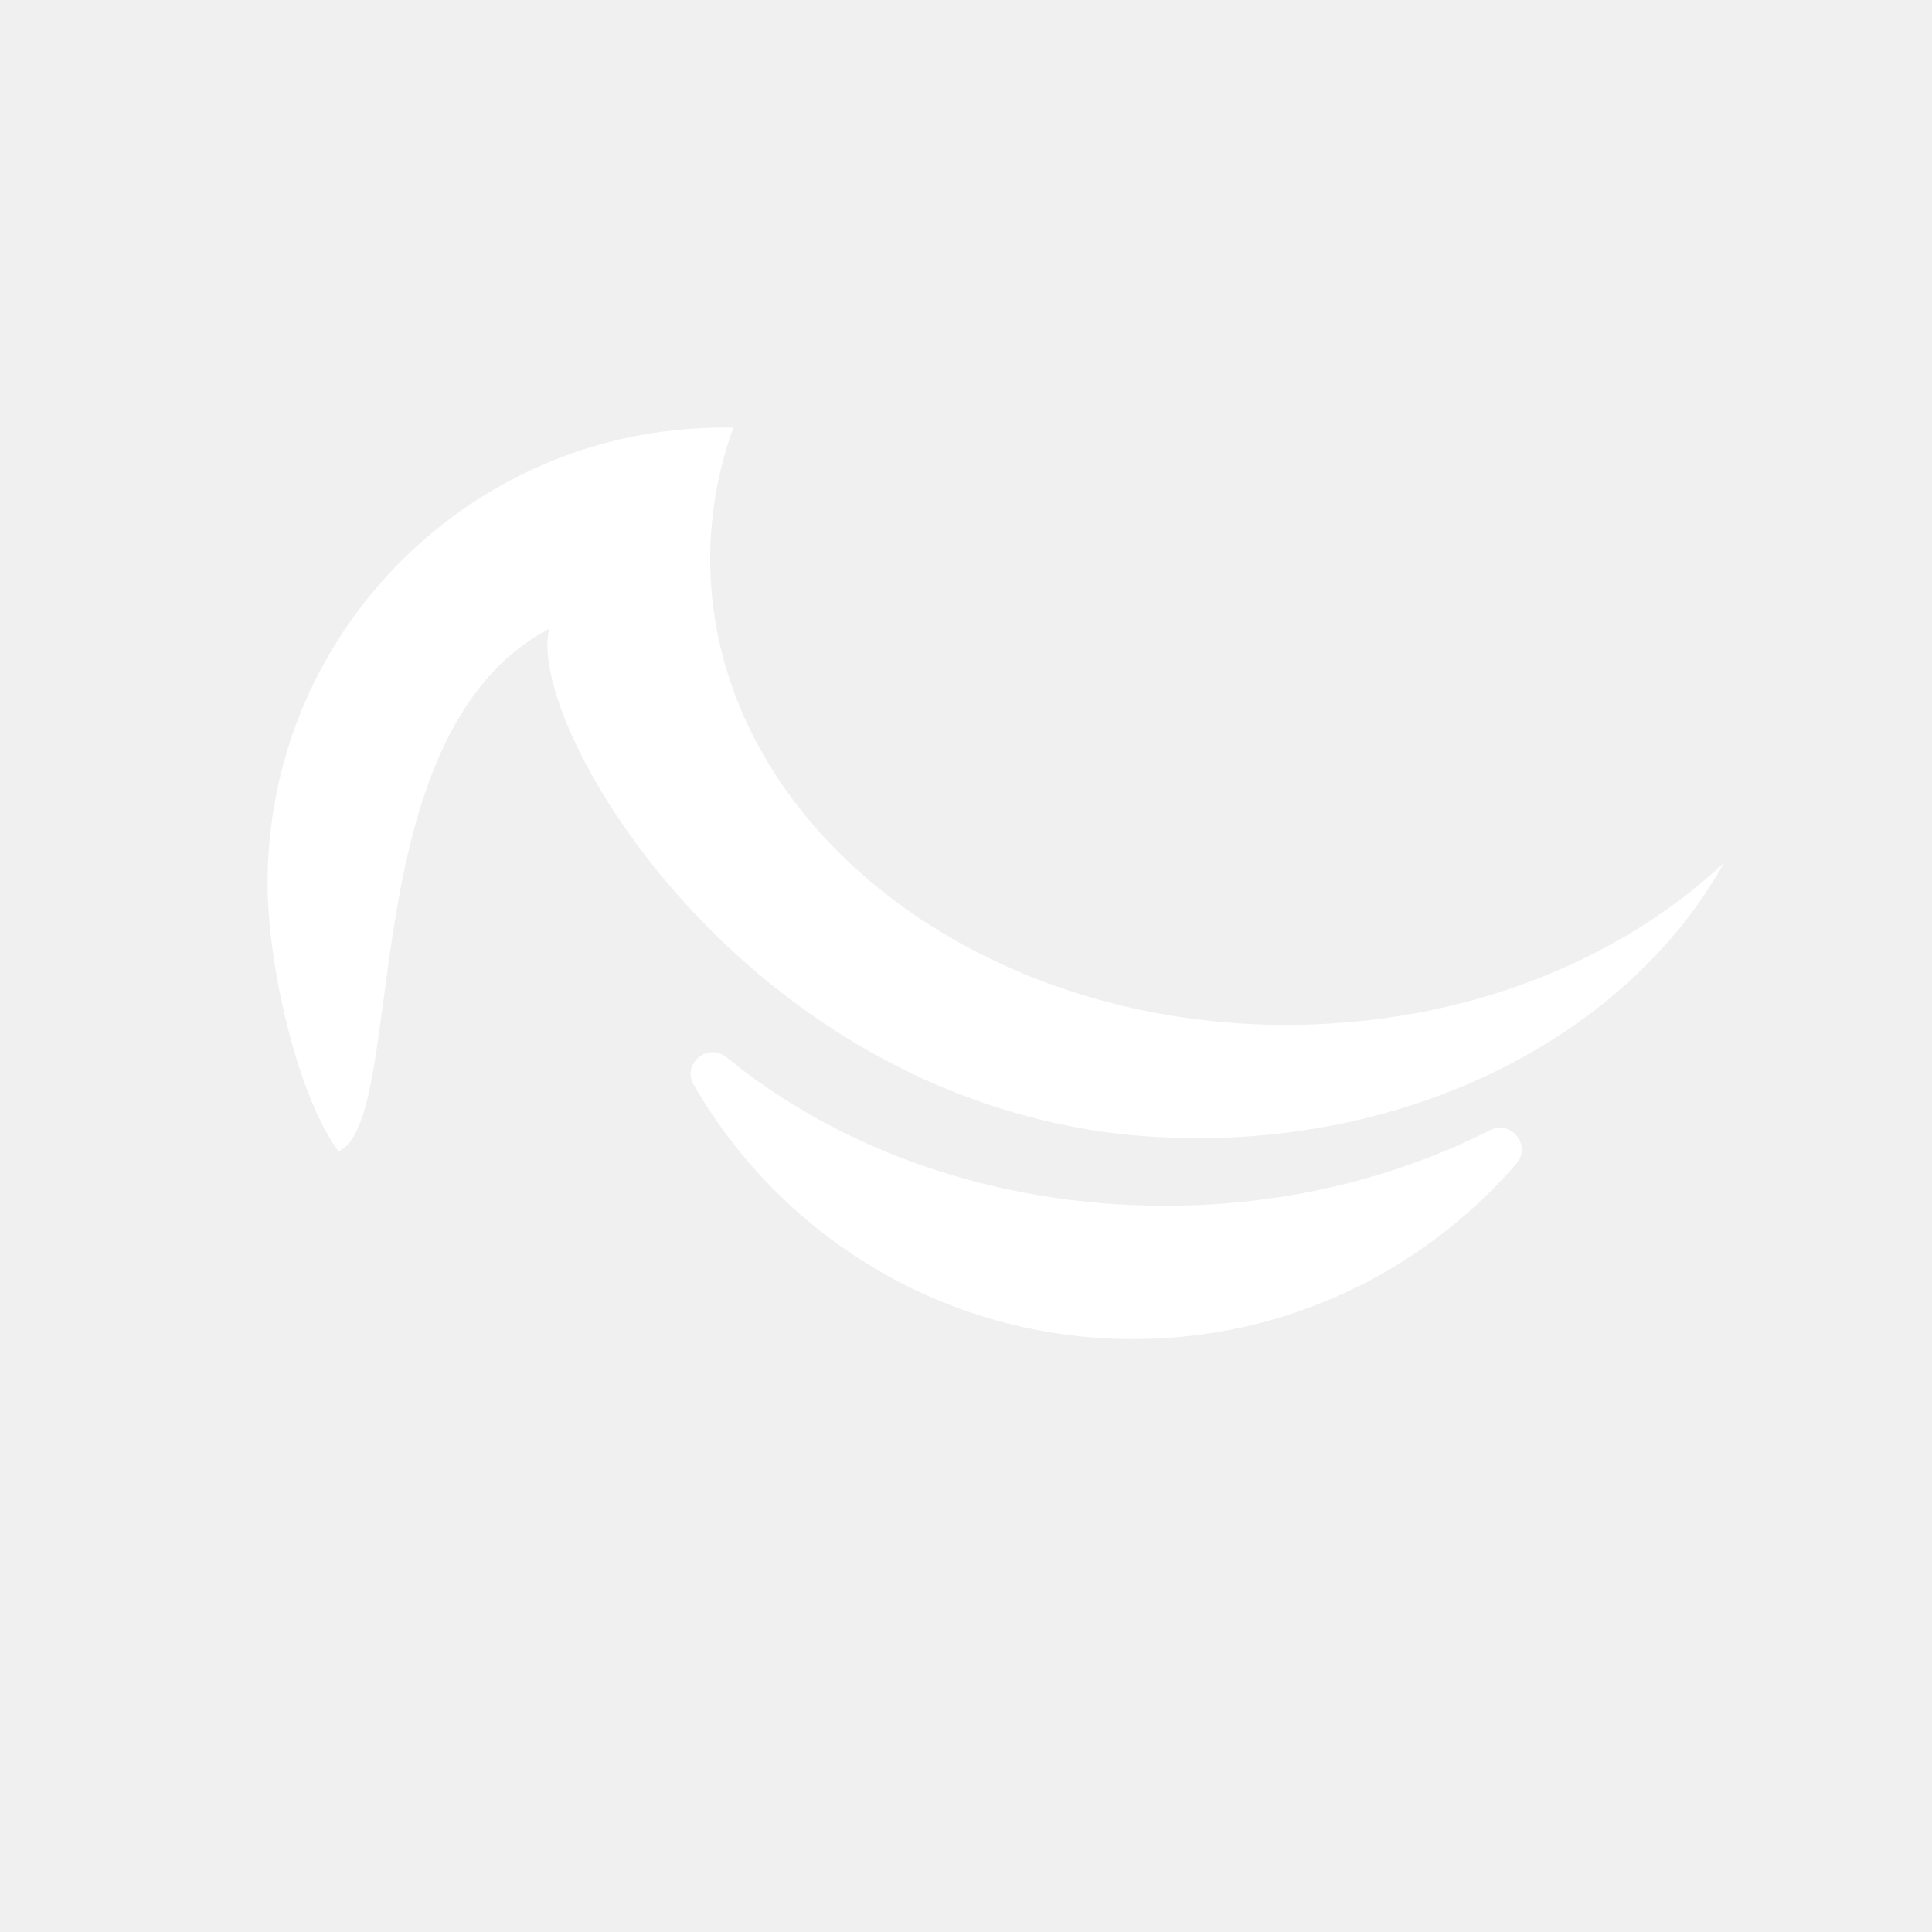
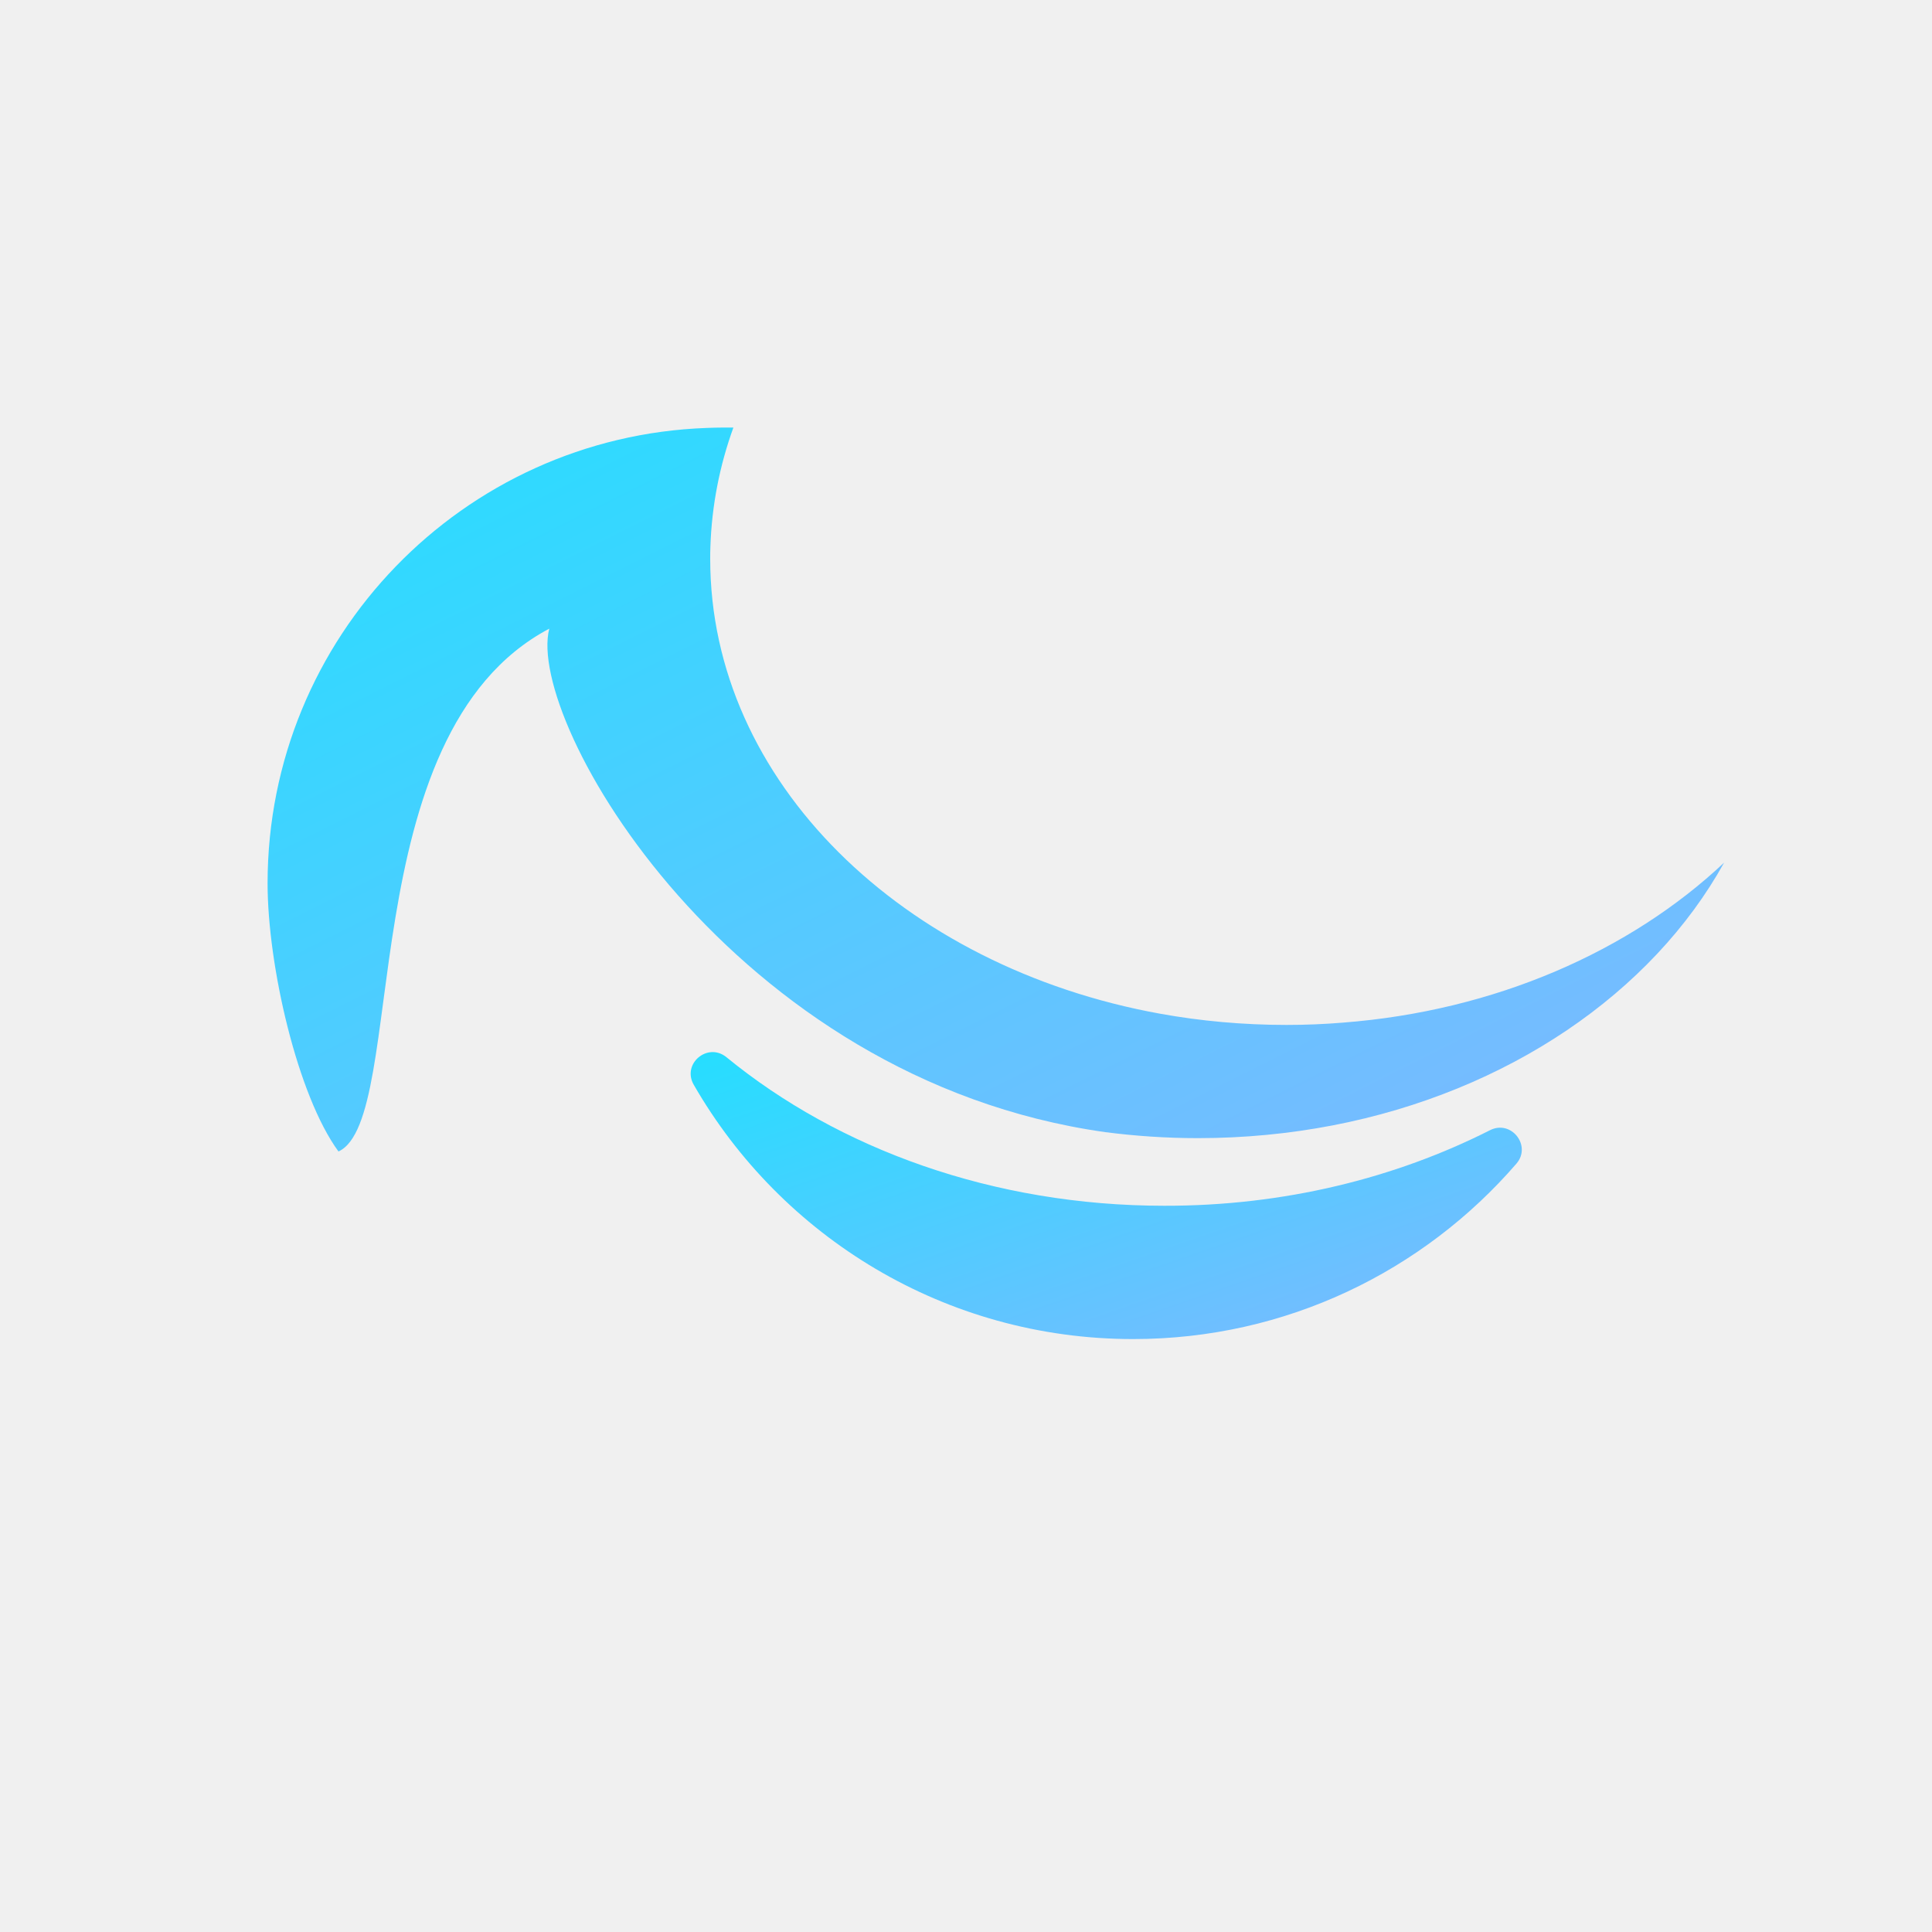
<svg xmlns="http://www.w3.org/2000/svg" version="1.0" id="Layer_1" x="0px" y="0px" viewBox="0 0 1000 1000" style="enable-background:new 0 0 1000 1000;" xml:space="preserve">
+   <defs>
+     <linearGradient id="myGradient" x1="0%" y1="0%" x2="100%" y2="100%">
+       <stop offset="0%" style="stop-color:#25DEFF; stop-opacity:1" />
+       <stop offset="100%" style="stop-color:#81B7FF; stop-opacity:1" />
+     </linearGradient>
+   </defs>
  <style type="text/css">
- 	.st0{fill:#FFFFFF;}
- </style>
-   <path class="st0" d="M771.2,585c11-5.6,21.7,8,13.7,17.3c-48.1,55.6-119.1,90.8-198.4,90.8c-97.3,0-182.2-53-227.4-131.6  c-6.3-10.9,7.2-22.2,16.9-14.3c58,47.5,138.2,76.9,226.7,76.9C664.5,624.2,722.2,609.8,771.2,585z" />
-   <path class="st0" d="M892.4,446.5C892.4,446.4,892.4,446.5,892.4,446.5C855,513.9,780.5,565,689.8,582.5  c-22.4,4.3-45.7,6.6-69.8,6.6c-16.3,0-32.3-1.1-47.9-3.1c-193.7-27.3-300.1-212.7-287.8-260.6c-103.5,54.6-72.5,253.9-109.1,270.6  c-21.2-28.9-36.7-96.2-36.7-138.8c0-127.4,101-231.2,227.3-235.7c2.8-0.1,5.7-0.2,8.6-0.2l5.2,0c-7.1,19.6-11.2,40.3-11.9,61.7  c-0.1,2.1-0.1,4.2-0.1,6.3c0,115.1,99.6,211.3,232.9,235.4c21,3.8,43,5.8,65.4,5.8c9.9,0,19.7-0.4,29.3-1.2  C774,523.2,843.7,492.3,892.4,446.5z" />
+         .st0 { fill: url(#myGradient); }
+     </style>
+   <path class="st0" d="M771.2,585c11-5.6,21.7,8,13.7,17.3c-48.1,55.6-119.1,90.8-198.4,90.8c-97.3,0-182.2-53-227.4-131.6         c-6.3-10.9,7.2-22.2,16.9-14.3c58,47.5,138.2,76.9,226.7,76.9C664.5,624.2,722.2,609.8,771.2,585z" />
+   <path class="st0" d="M892.4,446.5C892.4,446.4,892.4,446.5,892.4,446.5C855,513.9,780.5,565,689.8,582.5         c-22.4,4.3-45.7,6.6-69.8,6.6c-16.3,0-32.3-1.1-47.9-3.1c-193.7-27.3-300.1-212.7-287.8-260.6c-103.5,54.6-72.5,253.9-109.1,270.6         c-21.2-28.9-36.7-96.2-36.7-138.8c0-127.4,101-231.2,227.3-235.7c2.8-0.1,5.7-0.2,8.6-0.2l5.2,0c-7.1,19.6-11.2,40.3-11.9,61.7         c-0.1,2.1-0.1,4.2-0.1,6.3c0,115.1,99.6,211.3,232.9,235.4c21,3.8,43,5.8,65.4,5.8c9.9,0,19.7-0.4,29.3-1.2         C774,523.2,843.7,492.3,892.4,446.5z" />
</svg>
